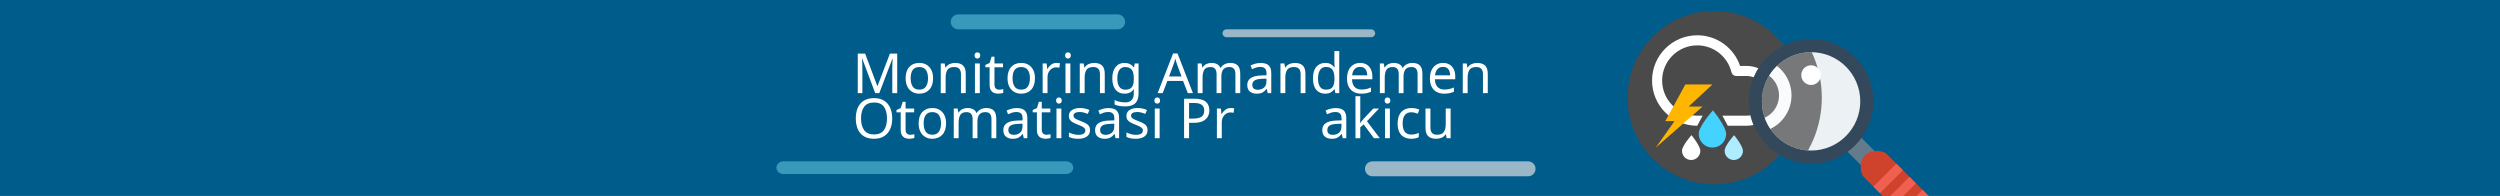
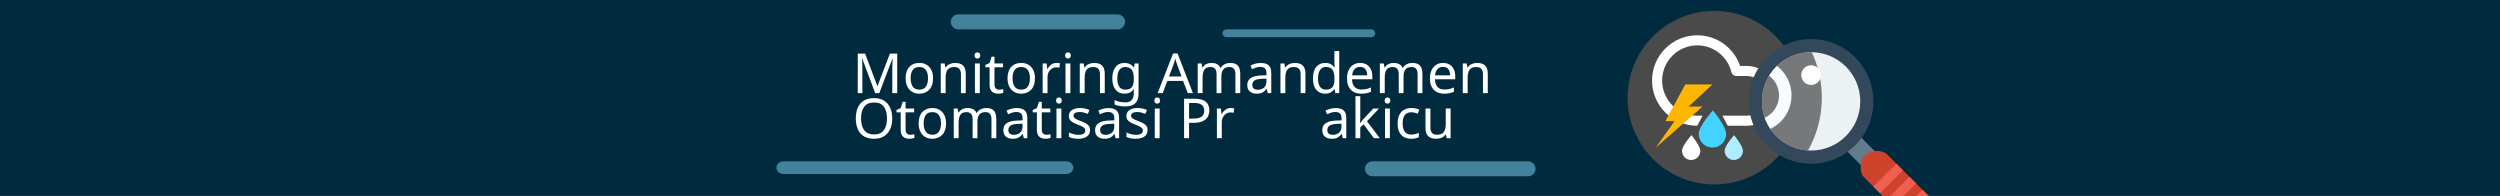
<svg xmlns="http://www.w3.org/2000/svg" width="100%" height="100%" viewBox="0 0 1920 150" version="1.1" xml:space="preserve" style="fill-rule:evenodd;clip-rule:evenodd;stroke-linejoin:round;stroke-miterlimit:2;">
  <rect x="0" y="0" width="1920" height="150" style="fill:white;" />
  <g>
    <g>
      <g transform="matrix(4.78833,0,0,1.12617,-116.744,-22.3103)">
-         <rect x="24.381" y="19.334" width="400.975" height="133.672" style="fill:rgb(0,92,139);" />
+         <rect x="24.381" y="19.334" width="400.975" height="133.672" style="fill:rgb(0,43,62);" />
      </g>
-       <rect x="-0" y="-0.541" width="1920" height="151.01" style="fill:rgb(0,92,139);" />
+       <rect x="-0" y="-0.541" width="1920" height="151.01" style="fill:rgb(0,43,62);" />
    </g>
    <g transform="matrix(1.18008,0,0,1.18008,-425.751,21.1093)">
      <g transform="matrix(1,0,0,1,915.532,42.719)">
        <text x="0px" y="0px" style="font-family:'CopperplateGothic-Bold', 'Copperplate Gothic Bold', sans-serif;font-size:36px;fill:white;">Monitoring Amandemen</text>
      </g>
      <g>
        <g transform="matrix(1,0,0,1,915.532,72.064)">
          <text x="0px" y="0px" style="font-family:'CopperplateGothic-Bold', 'Copperplate Gothic Bold', sans-serif;font-size:36px;fill:white;">Otomatisasi Pr</text>
        </g>
        <g transform="matrix(1,0,0,1,1219.67,72.064)">
          <text x="0px" y="0px" style="font-family:'CopperplateGothic-Bold', 'Copperplate Gothic Bold', sans-serif;font-size:36px;fill:white;">akicu</text>
        </g>
      </g>
    </g>
    <g transform="matrix(0.181943,0,0,0.181943,1218.27,-2.06641)">
      <circle cx="540.495" cy="423.574" r="366.207" style="fill:rgb(74,74,74);" />
      <path d="M534.468,477.14C534.468,477.14 591.028,545.569 590.393,577.524C589.758,609.478 563.299,634.905 531.344,634.27C499.389,633.635 473.962,607.176 474.598,575.221C475.233,543.267 534.468,477.14 534.468,477.14Z" style="fill:rgb(68,211,255);" />
      <path d="M444.056,581.818C444.056,581.818 481.822,627.51 481.398,648.847C480.974,670.183 463.306,687.162 441.969,686.737C420.633,686.313 403.654,668.646 404.079,647.309C404.503,625.972 444.056,581.818 444.056,581.818Z" style="fill:white;" />
      <path d="M623.92,581.818C623.92,581.818 661.686,627.51 661.262,648.847C660.838,670.183 643.17,687.162 621.834,686.737C600.497,686.313 583.518,668.646 583.943,647.309C584.367,625.972 623.92,581.818 623.92,581.818Z" style="fill:rgb(174,237,255);" />
      <path d="M468.316,542.152L466.295,542.152L466.283,542.137L466.025,542.136C361.793,540.816 277.566,455.779 277.566,351.222C277.566,245.845 363.118,160.293 468.495,160.293C552.361,160.293 623.665,214.487 649.277,289.715L677.247,289.715C710.712,289.715 742.806,303.008 766.469,326.671C790.131,350.335 803.425,382.428 803.425,415.893L803.425,415.973C803.425,449.438 790.131,481.532 766.469,505.195C742.806,528.858 710.712,542.151 677.247,542.152L597.172,542.152L574.488,499.601L677.249,499.601C699.428,499.601 720.698,490.79 736.381,475.107C752.064,459.424 760.875,438.153 760.874,415.973L760.874,415.893C760.875,393.713 752.064,372.442 736.381,356.759C720.698,341.076 699.428,332.265 677.247,332.265L633.341,332.265C623.53,332.265 614.992,325.556 612.67,316.024C596.858,251.097 538.265,202.843 468.495,202.843C386.602,202.843 320.116,269.33 320.116,351.222C320.116,432.474 385.564,498.563 466.564,499.589L466.89,499.601L491.001,499.601L468.316,542.152Z" style="fill:white;" />
      <path d="M417.986,367.909L532.492,367.909L431.873,461.141L490.772,461.141L293.346,634.282L372.324,522.776L333.661,522.776L417.986,367.909Z" style="fill:rgb(255,182,0);" />
    </g>
    <g id="magnify" transform="matrix(-2.51796,0,0,2.51796,1924.72,-911.715)">
      <path d="M194,414C193.232,414 192.464,413.707 191.879,413.121C190.707,411.949 190.707,410.051 191.879,408.879L197.879,402.879C199.05,401.707 200.95,401.707 202.121,402.879C203.293,404.051 203.293,405.949 202.121,407.121L196.121,413.121C195.536,413.707 194.768,414 194,414Z" style="fill:rgb(100,123,139);fill-rule:nonzero;" />
      <path d="M176,434C174.72,434 173.441,433.512 172.464,432.535C170.512,430.583 171,427 172,426L189,409C190,408 193.583,407.512 195.536,409.465C197.488,411.417 197,415 196,416L179,433C178.023,433.977 177.28,434 176,434Z" style="fill:rgb(207,66,44);fill-rule:nonzero;" />
      <path d="M183,429L176,422L178,420L185,427L183,429Z" style="fill:rgb(240,96,80);fill-rule:nonzero;" />
      <path d="M187,425L180,418L182,416L189,423L187,425Z" style="fill:rgb(240,96,80);fill-rule:nonzero;" />
      <path d="M191,421L184,414L186,412L193,419L191,421Z" style="fill:rgb(240,96,80);fill-rule:nonzero;" />
      <path d="M231,393C231,403.493 222.493,412 212,412C201.507,412 193,403.493 193,393C193,382.507 201.507,374 212,374C222.493,374 231,382.507 231,393Z" style="fill:rgb(51,73,91);fill-rule:nonzero;" />
      <path d="M227,393C227,401.284 220.284,408 212,408C203.716,408 197,401.284 197,393C197,384.716 203.716,378 212,378C220.284,378 227,384.716 227,393Z" style="fill:rgb(236,242,244);fill-rule:nonzero;" />
      <g>
        <g>
          <g>
-             <clipPath id="_clip1">
-               <path d="M227,393C227,401.284 220.284,408 212,408C203.716,408 197,401.284 197,393C197,384.716 203.716,378 212,378C220.284,378 227,384.716 227,393Z" />
-             </clipPath>
-             <g clip-path="url(#_clip1)">
-               <g transform="matrix(-0.089524,0,0,0.089524,289.896,353.951)">
-                 <g opacity="0.72">
-                   <circle cx="540.495" cy="423.574" r="366.207" style="fill:rgb(74,74,74);" />
-                   <path d="M534.468,477.14C534.468,477.14 591.028,545.569 590.393,577.524C589.758,609.478 563.299,634.905 531.344,634.27C499.389,633.635 473.962,607.176 474.598,575.221C475.233,543.267 534.468,477.14 534.468,477.14Z" style="fill:rgb(68,211,255);" />
-                   <path d="M444.056,581.818C444.056,581.818 481.822,627.51 481.398,648.847C480.974,670.183 463.306,687.162 441.969,686.737C420.633,686.313 403.654,668.646 404.079,647.309C404.503,625.972 444.056,581.818 444.056,581.818Z" style="fill:white;" />
-                   <path d="M623.92,581.818C623.92,581.818 661.686,627.51 661.262,648.847C660.838,670.183 643.17,687.162 621.834,686.737C600.497,686.313 583.518,668.646 583.943,647.309C584.367,625.972 623.92,581.818 623.92,581.818Z" style="fill:rgb(174,237,255);" />
-                   <path d="M468.316,542.152L466.295,542.152L466.283,542.137L466.025,542.136C361.793,540.816 277.566,455.779 277.566,351.222C277.566,245.845 363.118,160.293 468.495,160.293C552.361,160.293 623.665,214.487 649.277,289.715L677.247,289.715C710.712,289.715 742.806,303.008 766.469,326.671C790.131,350.335 803.425,382.428 803.425,415.893L803.425,415.973C803.425,449.438 790.131,481.532 766.469,505.195C742.806,528.858 710.712,542.151 677.247,542.152L597.172,542.152L574.488,499.601L677.249,499.601C699.428,499.601 720.698,490.79 736.381,475.107C752.064,459.424 760.875,438.153 760.874,415.973L760.874,415.893C760.875,393.713 752.064,372.442 736.381,356.759C720.698,341.076 699.428,332.265 677.247,332.265L633.341,332.265C623.53,332.265 614.992,325.556 612.67,316.024C596.858,251.097 538.265,202.843 468.495,202.843C386.602,202.843 320.116,269.33 320.116,351.222C320.116,432.474 385.564,498.563 466.564,499.589L466.89,499.601L491.001,499.601L468.316,542.152Z" style="fill:white;" />
-                   <path d="M417.986,367.909L532.492,367.909L431.873,461.141L490.772,461.141L293.346,634.282L372.324,522.776L333.661,522.776L417.986,367.909Z" style="fill:rgb(255,182,0);" />
+             <g>
+               <clipPath id="_clip1">
+                 <path d="M227,393C227,401.284 220.284,408 212,408C203.716,408 197,401.284 197,393C197,384.716 203.716,378 212,378C220.284,378 227,384.716 227,393Z" />
+               </clipPath>
+               <g clip-path="url(#_clip1)">
+                 <g transform="matrix(-0.089524,0,0,0.089524,289.896,353.951)">
+                   <g opacity="0.72">
+                     <circle cx="540.495" cy="423.574" r="366.207" style="fill:rgb(74,74,74);" />
+                     <path d="M534.468,477.14C534.468,477.14 591.028,545.569 590.393,577.524C589.758,609.478 563.299,634.905 531.344,634.27C499.389,633.635 473.962,607.176 474.598,575.221C475.233,543.267 534.468,477.14 534.468,477.14Z" style="fill:rgb(68,211,255);" />
+                     <path d="M444.056,581.818C444.056,581.818 481.822,627.51 481.398,648.847C480.974,670.183 463.306,687.162 441.969,686.737C420.633,686.313 403.654,668.646 404.079,647.309C404.503,625.972 444.056,581.818 444.056,581.818Z" style="fill:white;" />
+                     <path d="M623.92,581.818C623.92,581.818 661.686,627.51 661.262,648.847C660.838,670.183 643.17,687.162 621.834,686.737C600.497,686.313 583.518,668.646 583.943,647.309C584.367,625.972 623.92,581.818 623.92,581.818Z" style="fill:rgb(174,237,255);" />
+                     <path d="M468.316,542.152L466.295,542.152L466.283,542.137L466.025,542.136C361.793,540.816 277.566,455.779 277.566,351.222C277.566,245.845 363.118,160.293 468.495,160.293C552.361,160.293 623.665,214.487 649.277,289.715L677.247,289.715C710.712,289.715 742.806,303.008 766.469,326.671C790.131,350.335 803.425,382.428 803.425,415.893L803.425,415.973C803.425,449.438 790.131,481.532 766.469,505.195C742.806,528.858 710.712,542.151 677.247,542.152L597.172,542.152L574.488,499.601L677.249,499.601C699.428,499.601 720.698,490.79 736.381,475.107C752.064,459.424 760.875,438.153 760.874,415.973L760.874,415.893C760.875,393.713 752.064,372.442 736.381,356.759C720.698,341.076 699.428,332.265 677.247,332.265L633.341,332.265C623.53,332.265 614.992,325.556 612.67,316.024C596.858,251.097 538.265,202.843 468.495,202.843C386.602,202.843 320.116,269.33 320.116,351.222C320.116,432.474 385.564,498.563 466.564,499.589L466.89,499.601L491.001,499.601L468.316,542.152Z" style="fill:white;" />
+                     <path d="M417.986,367.909L532.492,367.909L431.873,461.141L490.772,461.141L293.346,634.282L372.324,522.776L333.661,522.776L417.986,367.909Z" style="fill:rgb(255,182,0);" />
+                   </g>
                </g>
              </g>
            </g>
          </g>
        </g>
      </g>
      <path d="M215,385C215,386.656 213.657,388 212,388C210.343,388 209,386.656 209,385C209,383.344 210.343,382 212,382C213.657,382 215,383.344 215,385Z" style="fill:white;fill-rule:nonzero;" />
    </g>
    <g transform="matrix(0.682754,0,0,0.257029,-451.948,109.677)">
-       <path d="M1869.23,74.303C1869.23,63.873 1865.68,55.419 1861.31,55.419L1543.2,55.419C1538.83,55.419 1535.29,63.873 1535.29,74.303L1535.29,74.304C1535.29,84.733 1538.83,93.188 1543.2,93.188L1861.31,93.188C1865.68,93.188 1869.23,84.733 1869.23,74.304L1869.23,74.303Z" style="fill:rgb(86,184,209);fill-opacity:0.67;" />
+       <path d="M1869.23,74.303C1869.23,63.873 1865.68,55.419 1861.31,55.419L1543.2,55.419C1538.83,55.419 1535.29,63.873 1535.29,74.303L1535.29,74.304C1535.29,84.733 1538.83,93.188 1543.2,93.188L1861.31,93.188C1865.68,93.188 1869.23,84.733 1869.23,74.304L1869.23,74.303Z" style="fill:rgb(100,173,205);fill-opacity:0.67;" />
    </g>
    <g transform="matrix(0.351027,0,0,0.159957,399.961,13.67)">
-       <path d="M1869.23,74.299C1869.23,63.871 1865.38,55.419 1860.62,55.419L1543.89,55.419C1539.14,55.419 1535.29,63.871 1535.29,74.299L1535.29,74.308C1535.29,84.735 1539.14,93.188 1543.89,93.188L1860.62,93.188C1865.38,93.188 1869.23,84.735 1869.23,74.308L1869.23,74.299Z" style="fill:rgb(228,228,228);fill-opacity:0.67;" />
+       <path d="M1869.23,74.299C1869.23,63.871 1865.38,55.419 1860.62,55.419L1543.89,55.419C1539.14,55.419 1535.29,63.871 1535.29,74.299L1535.29,74.308C1535.29,84.735 1539.14,93.188 1543.89,93.188L1860.62,93.188C1865.38,93.188 1869.23,84.735 1869.23,74.308L1869.23,74.299Z" style="fill:rgb(100,173,205);fill-opacity:0.67;" />
    </g>
    <g transform="matrix(0.392315,0,0,0.303554,445.975,107.099)">
-       <path d="M1869.23,74.301C1869.23,63.873 1862.69,55.419 1854.62,55.419L1549.9,55.419C1541.83,55.419 1535.29,63.873 1535.29,74.301L1535.29,74.305C1535.29,84.734 1541.83,93.188 1549.9,93.188L1854.62,93.188C1862.69,93.188 1869.23,84.734 1869.23,74.305L1869.23,74.301Z" style="fill:rgb(228,228,228);fill-opacity:0.67;" />
+       <path d="M1869.23,74.301C1869.23,63.873 1862.69,55.419 1854.62,55.419L1549.9,55.419C1541.83,55.419 1535.29,63.873 1535.29,74.301L1535.29,74.305C1535.29,84.734 1541.83,93.188 1549.9,93.188L1854.62,93.188C1862.69,93.188 1869.23,84.734 1869.23,74.305L1869.23,74.301Z" style="fill:rgb(100,173,205);fill-opacity:0.67;" />
    </g>
    <g transform="matrix(0.400957,0,0,0.303554,114.587,-5.75304)">
-       <path d="M1869.23,74.301C1869.23,69.293 1867.72,64.49 1865.04,60.949C1862.36,57.408 1858.72,55.419 1854.93,55.419L1549.58,55.419C1545.79,55.419 1542.15,57.408 1539.47,60.949C1536.79,64.49 1535.29,69.293 1535.29,74.301L1535.29,74.305C1535.29,79.313 1536.79,84.116 1539.47,87.657C1542.15,91.198 1545.79,93.188 1549.58,93.188L1854.93,93.188C1858.72,93.188 1862.36,91.198 1865.04,87.657C1867.72,84.116 1869.23,79.313 1869.23,74.305L1869.23,74.301Z" style="fill:rgb(86,184,209);fill-opacity:0.67;" />
+       <path d="M1869.23,74.301C1869.23,69.293 1867.72,64.49 1865.04,60.949C1862.36,57.408 1858.72,55.419 1854.93,55.419L1549.58,55.419C1545.79,55.419 1542.15,57.408 1539.47,60.949C1536.79,64.49 1535.29,69.293 1535.29,74.301L1535.29,74.305C1535.29,79.313 1536.79,84.116 1539.47,87.657C1542.15,91.198 1545.79,93.188 1549.58,93.188L1854.93,93.188C1858.72,93.188 1862.36,91.198 1865.04,87.657C1867.72,84.116 1869.23,79.313 1869.23,74.305L1869.23,74.301Z" style="fill:rgb(100,173,205);fill-opacity:0.67;" />
    </g>
  </g>
</svg>
